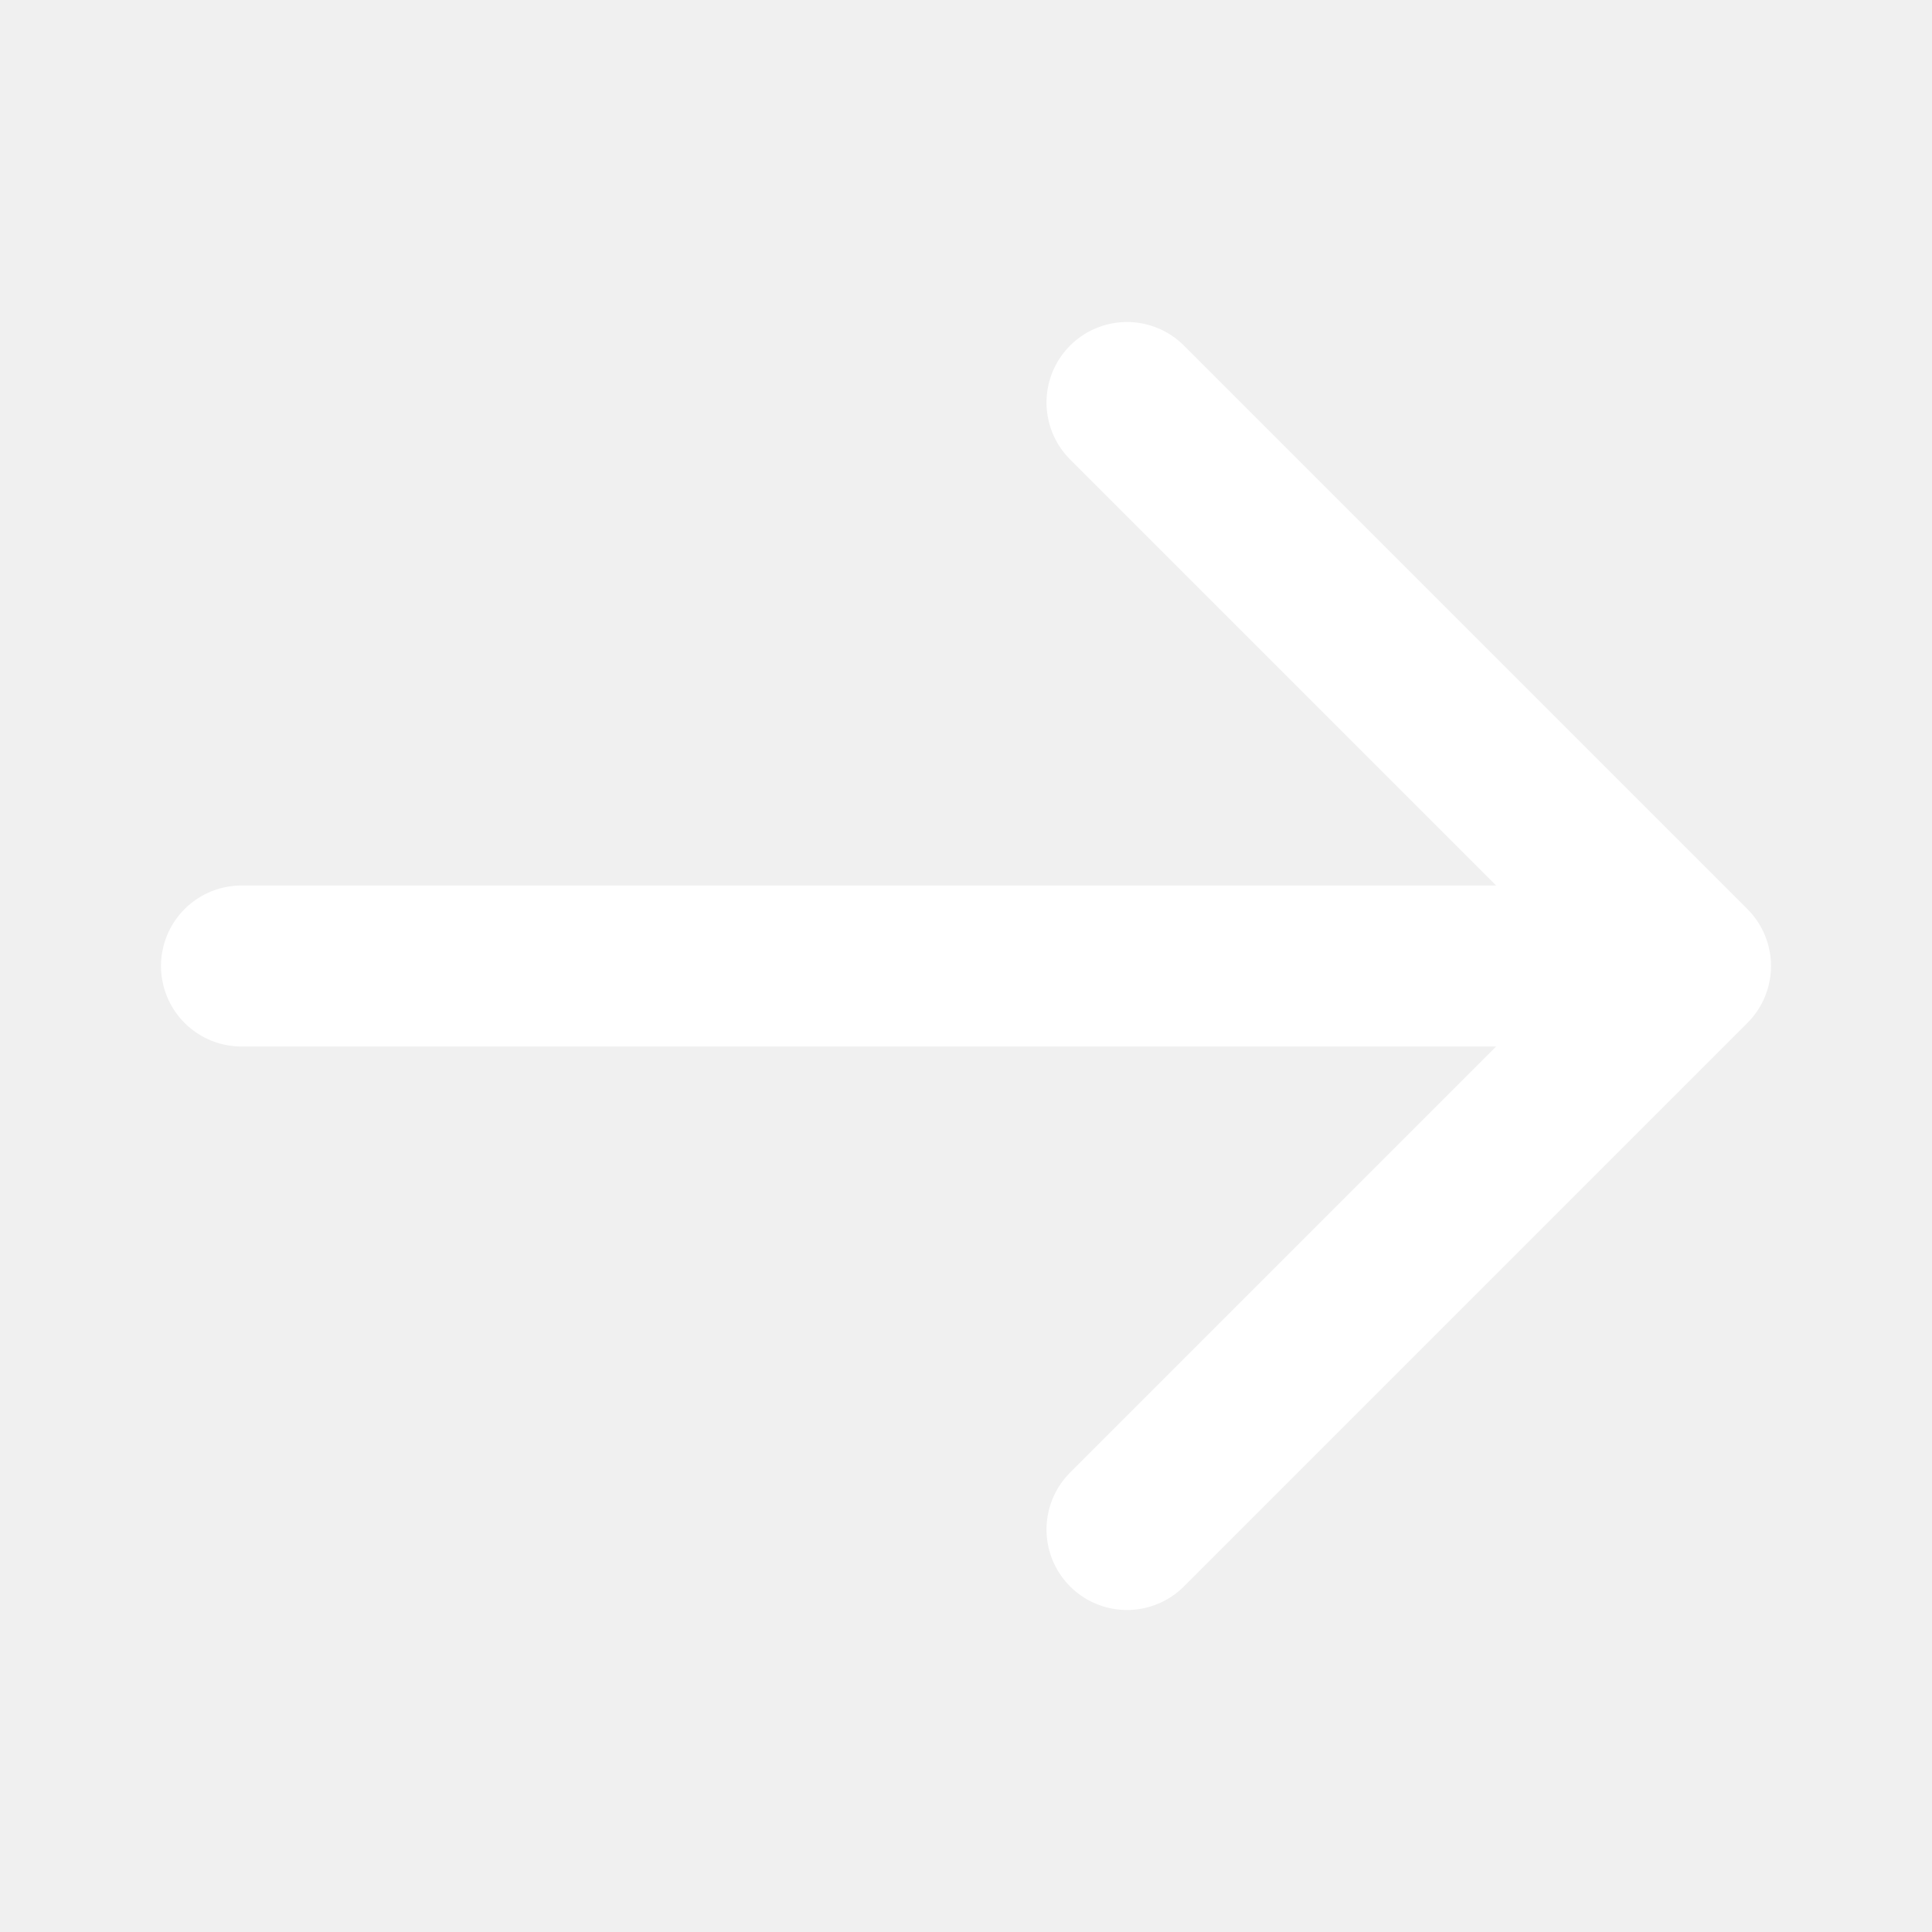
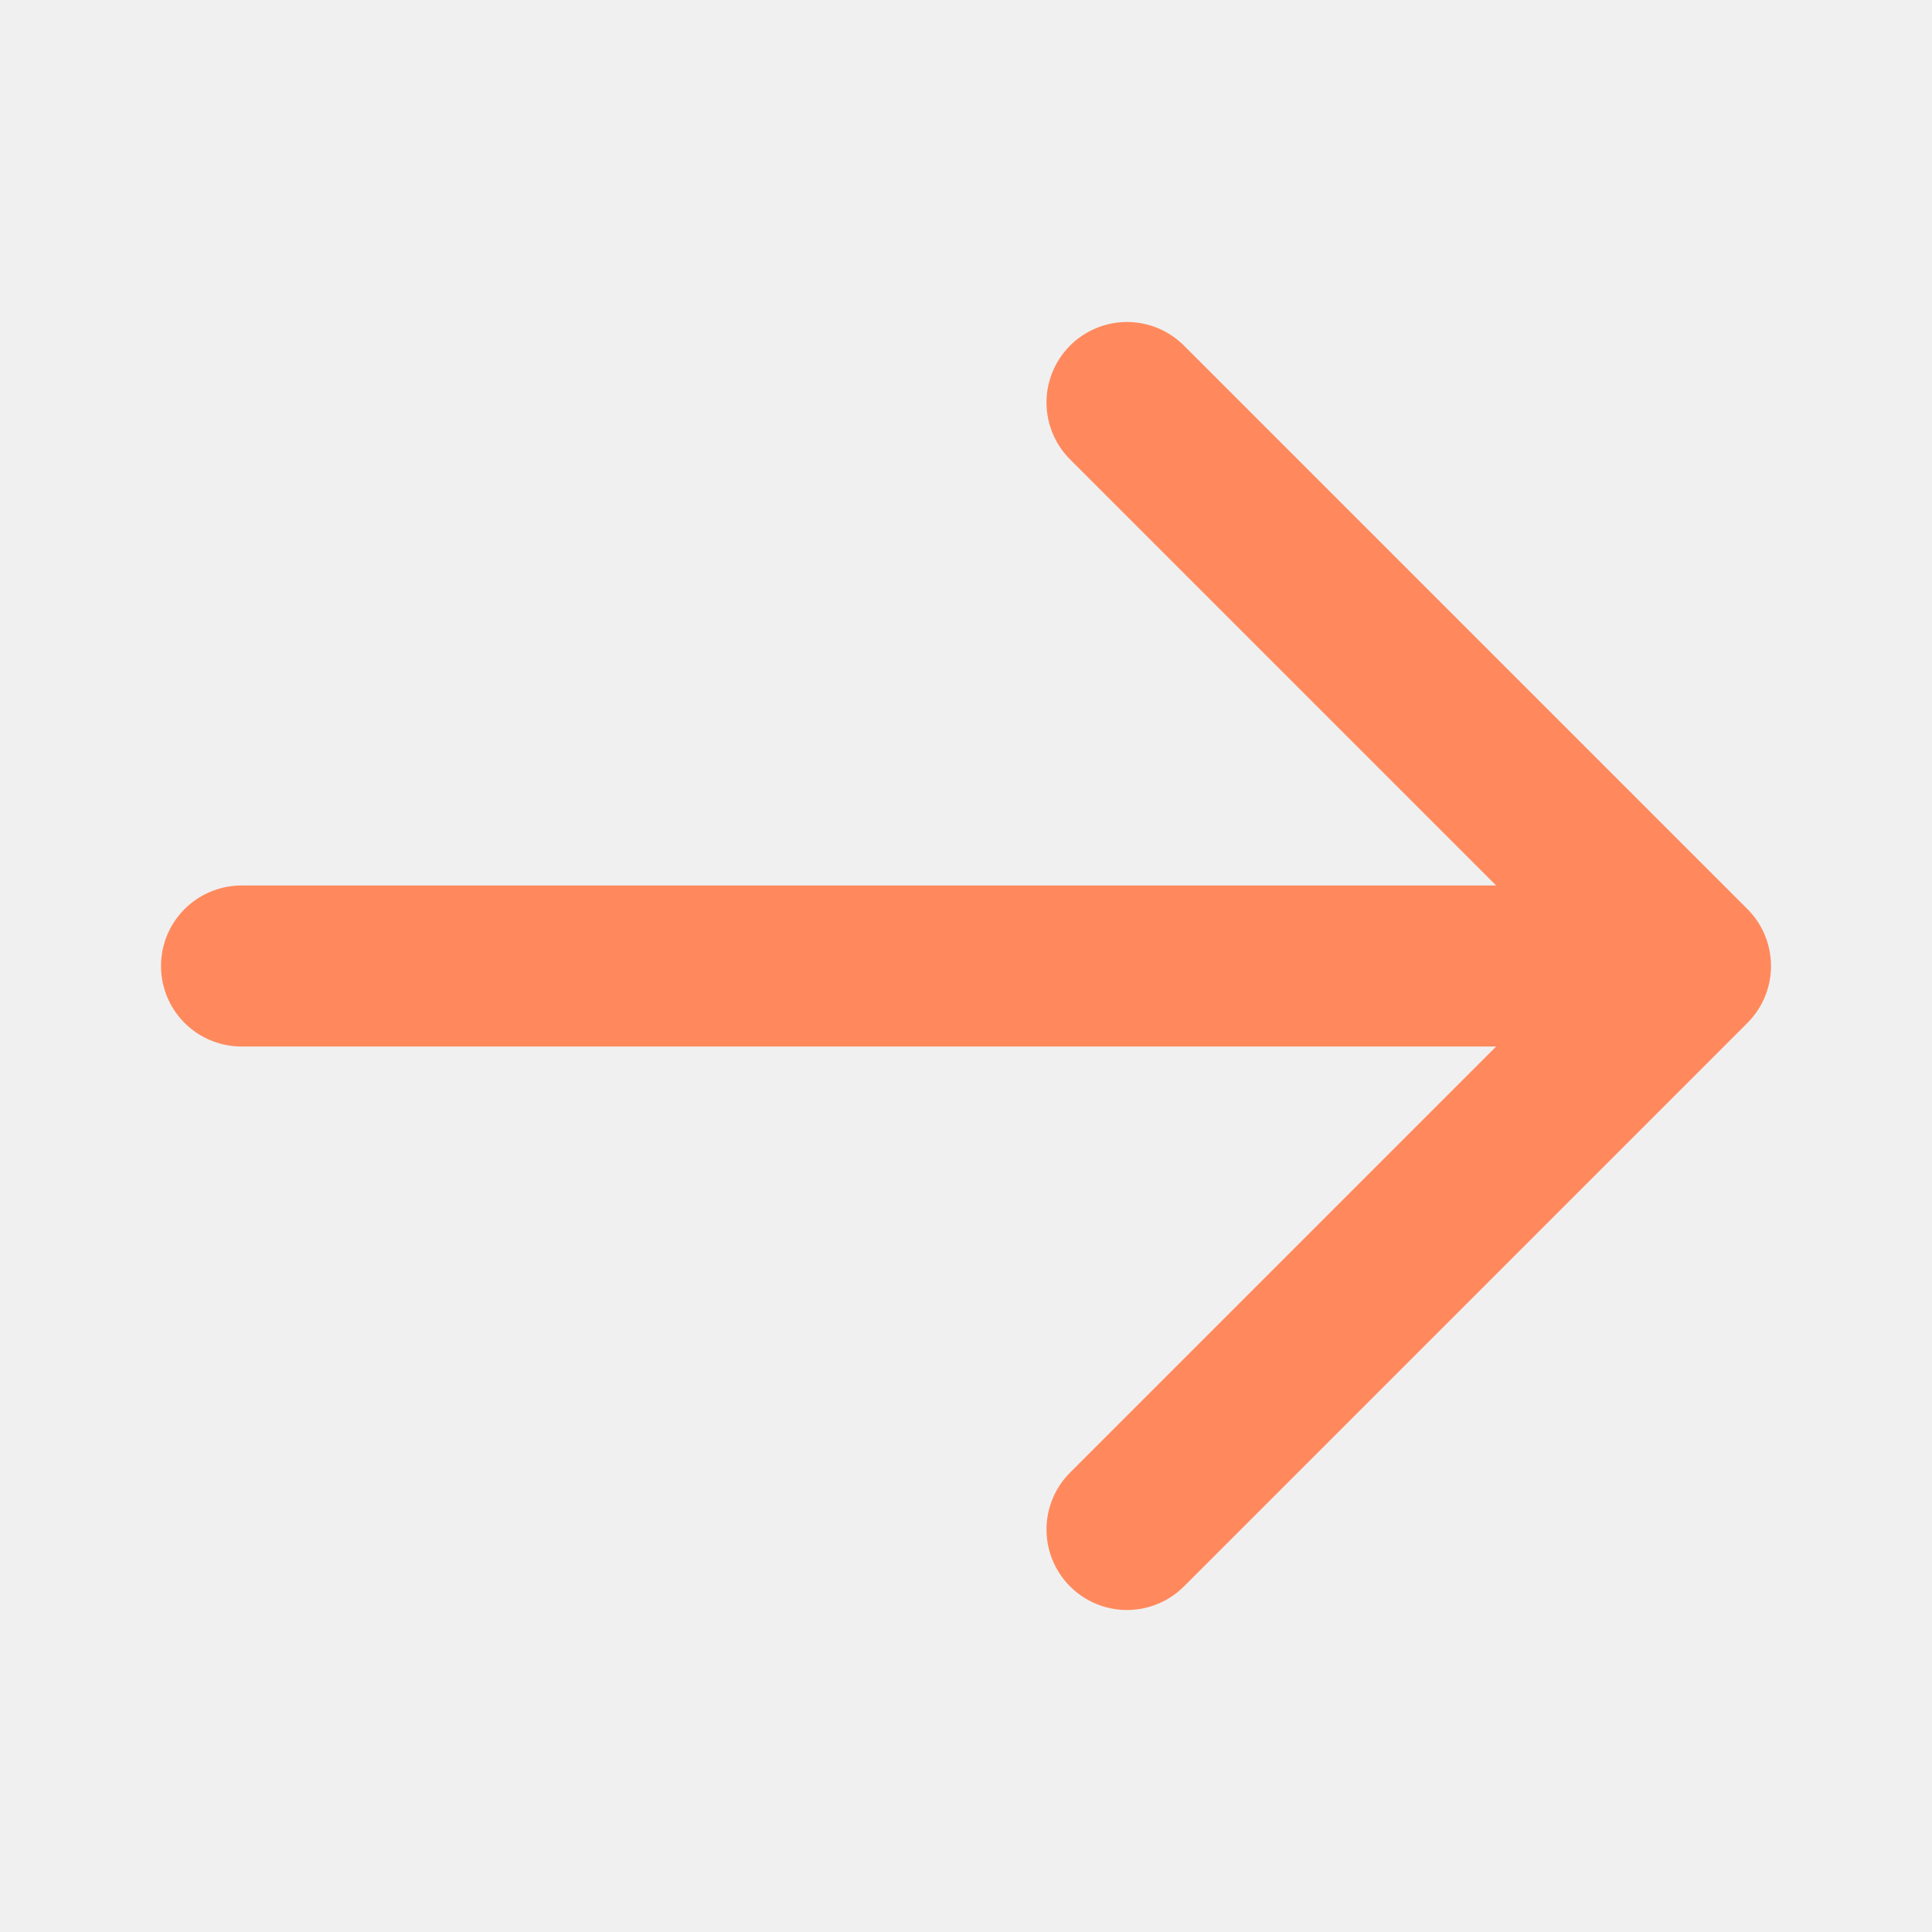
<svg xmlns="http://www.w3.org/2000/svg" width="24" height="24" viewBox="0 0 24 24" fill="none">
-   <path d="M14 5L21 12M21 12L14 19M21 12H3" stroke="white" stroke-width="2" stroke-linecap="round" stroke-linejoin="round" />
+   <path d="M14 5L21 12M21 12L14 19M21 12H3" stroke="#ff895d" stroke-width="2" stroke-linecap="round" stroke-linejoin="round" />
</svg>
